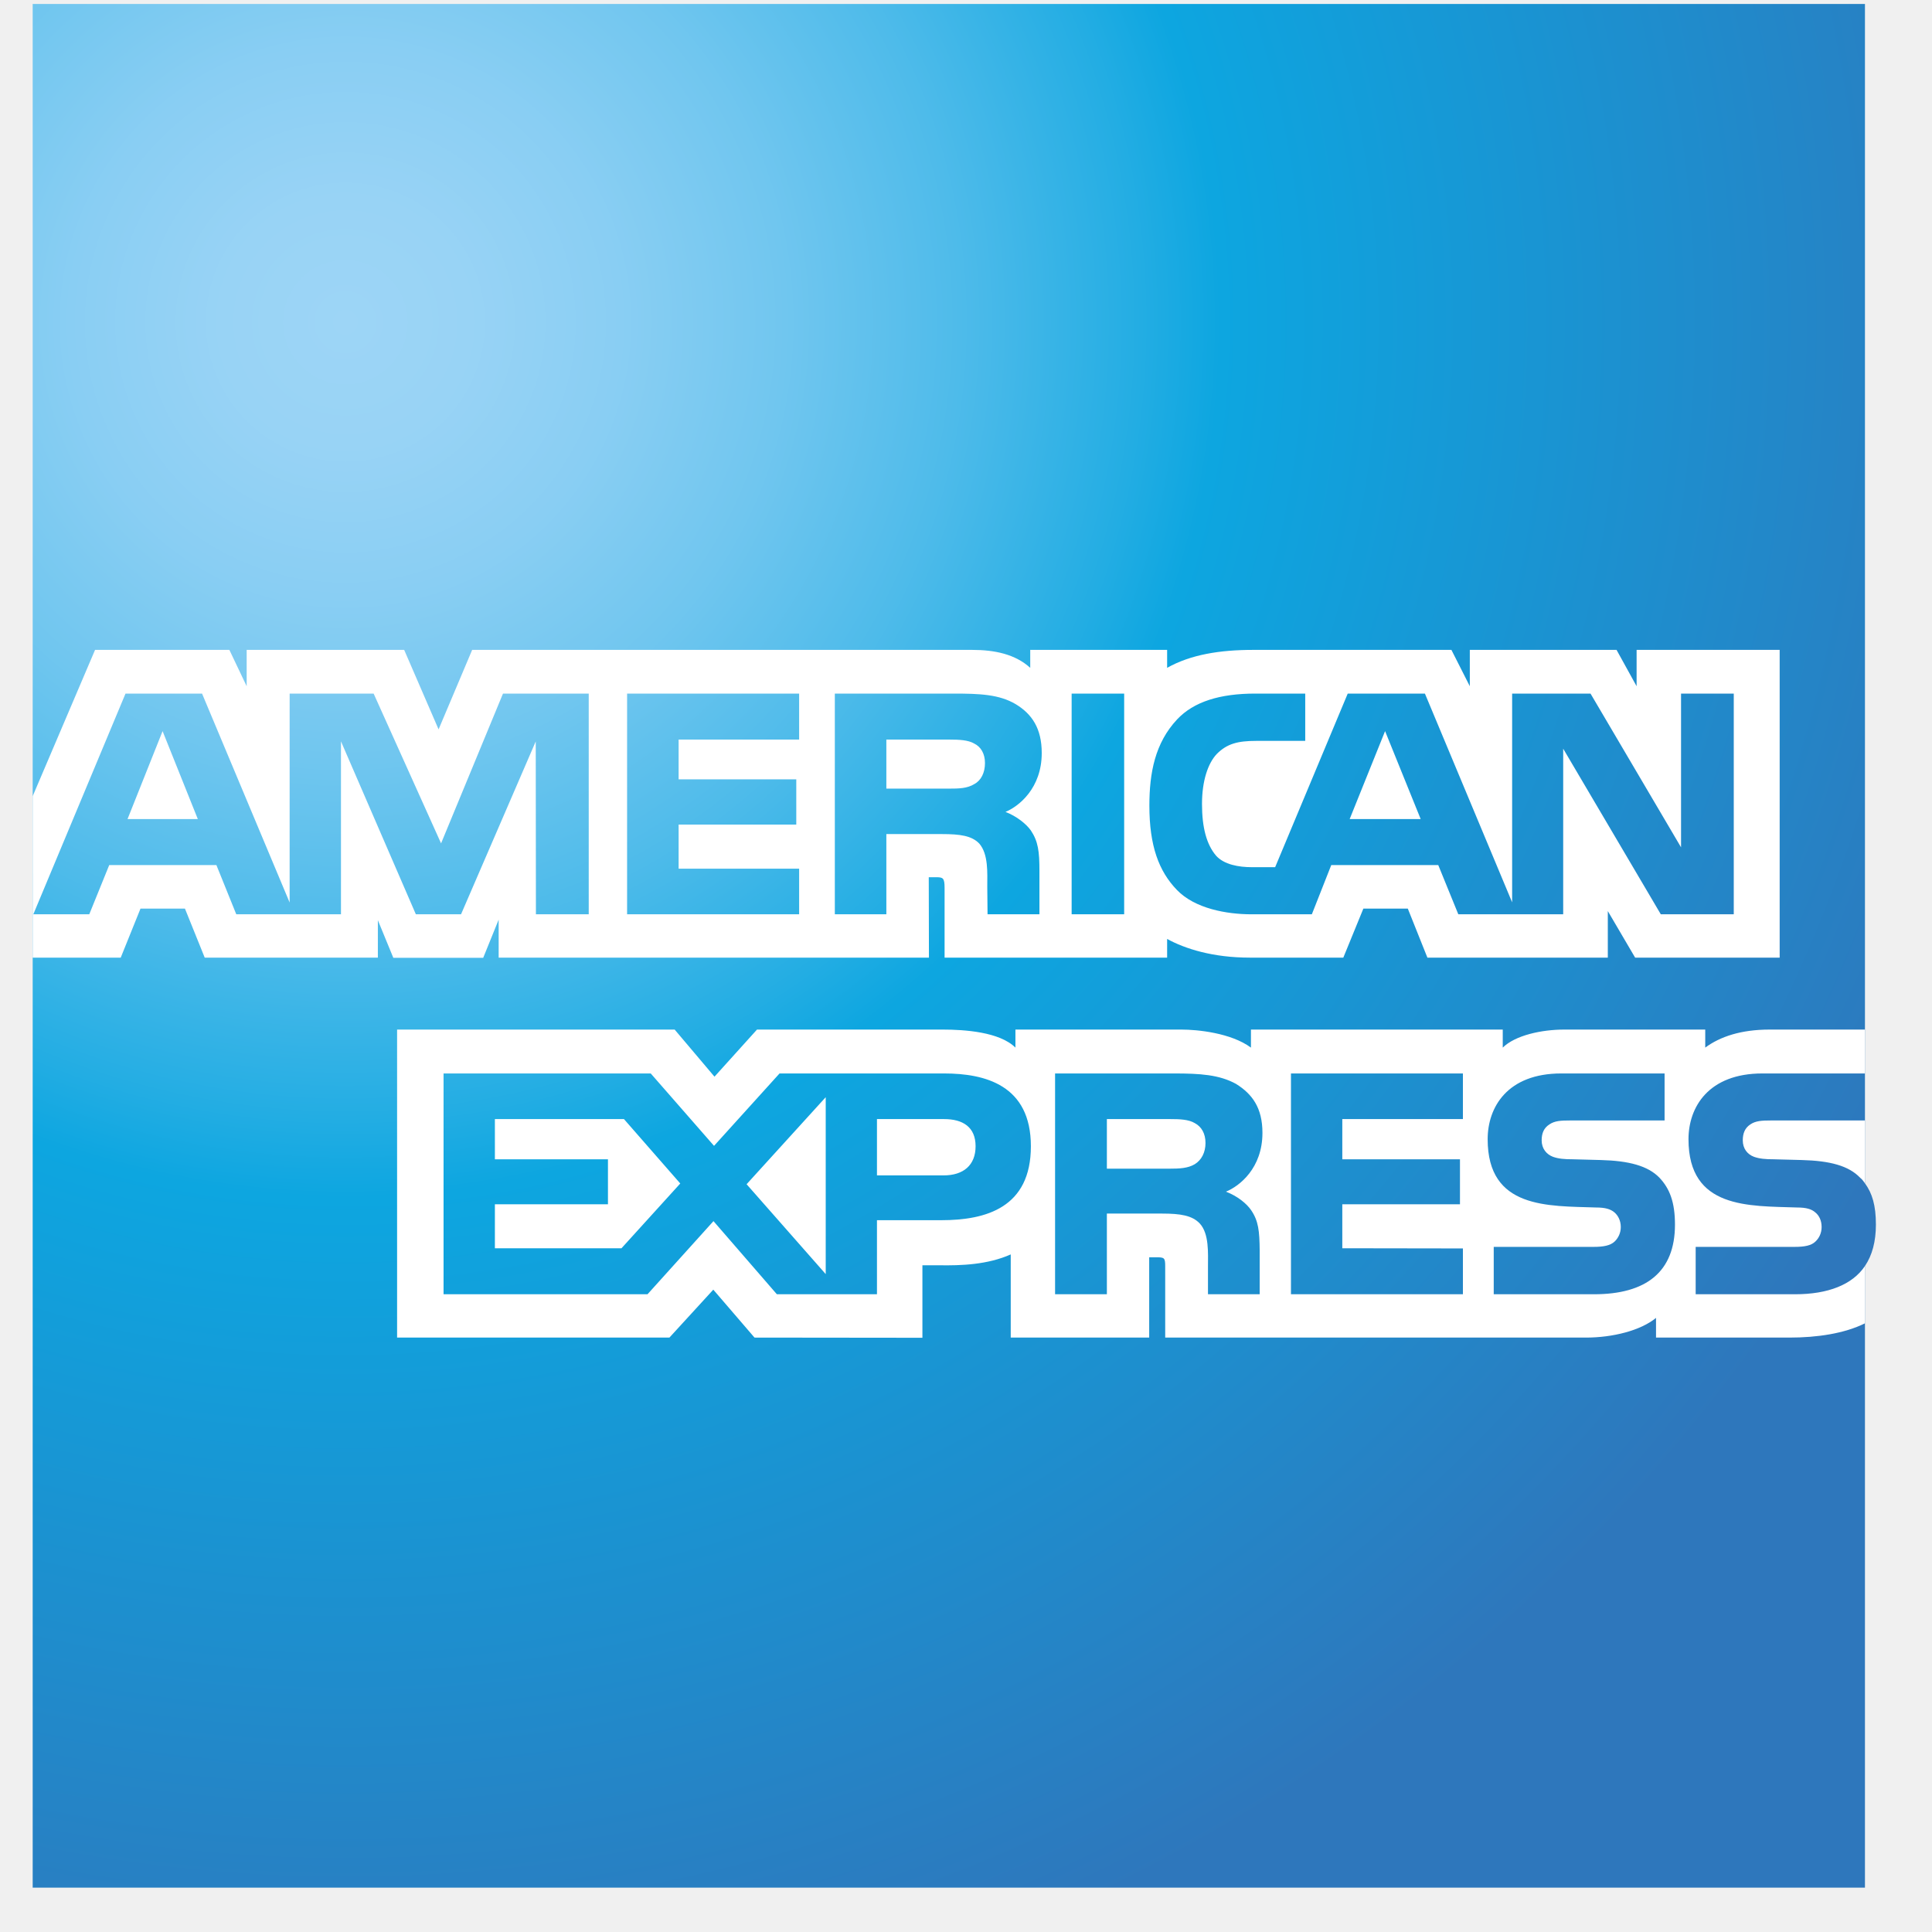
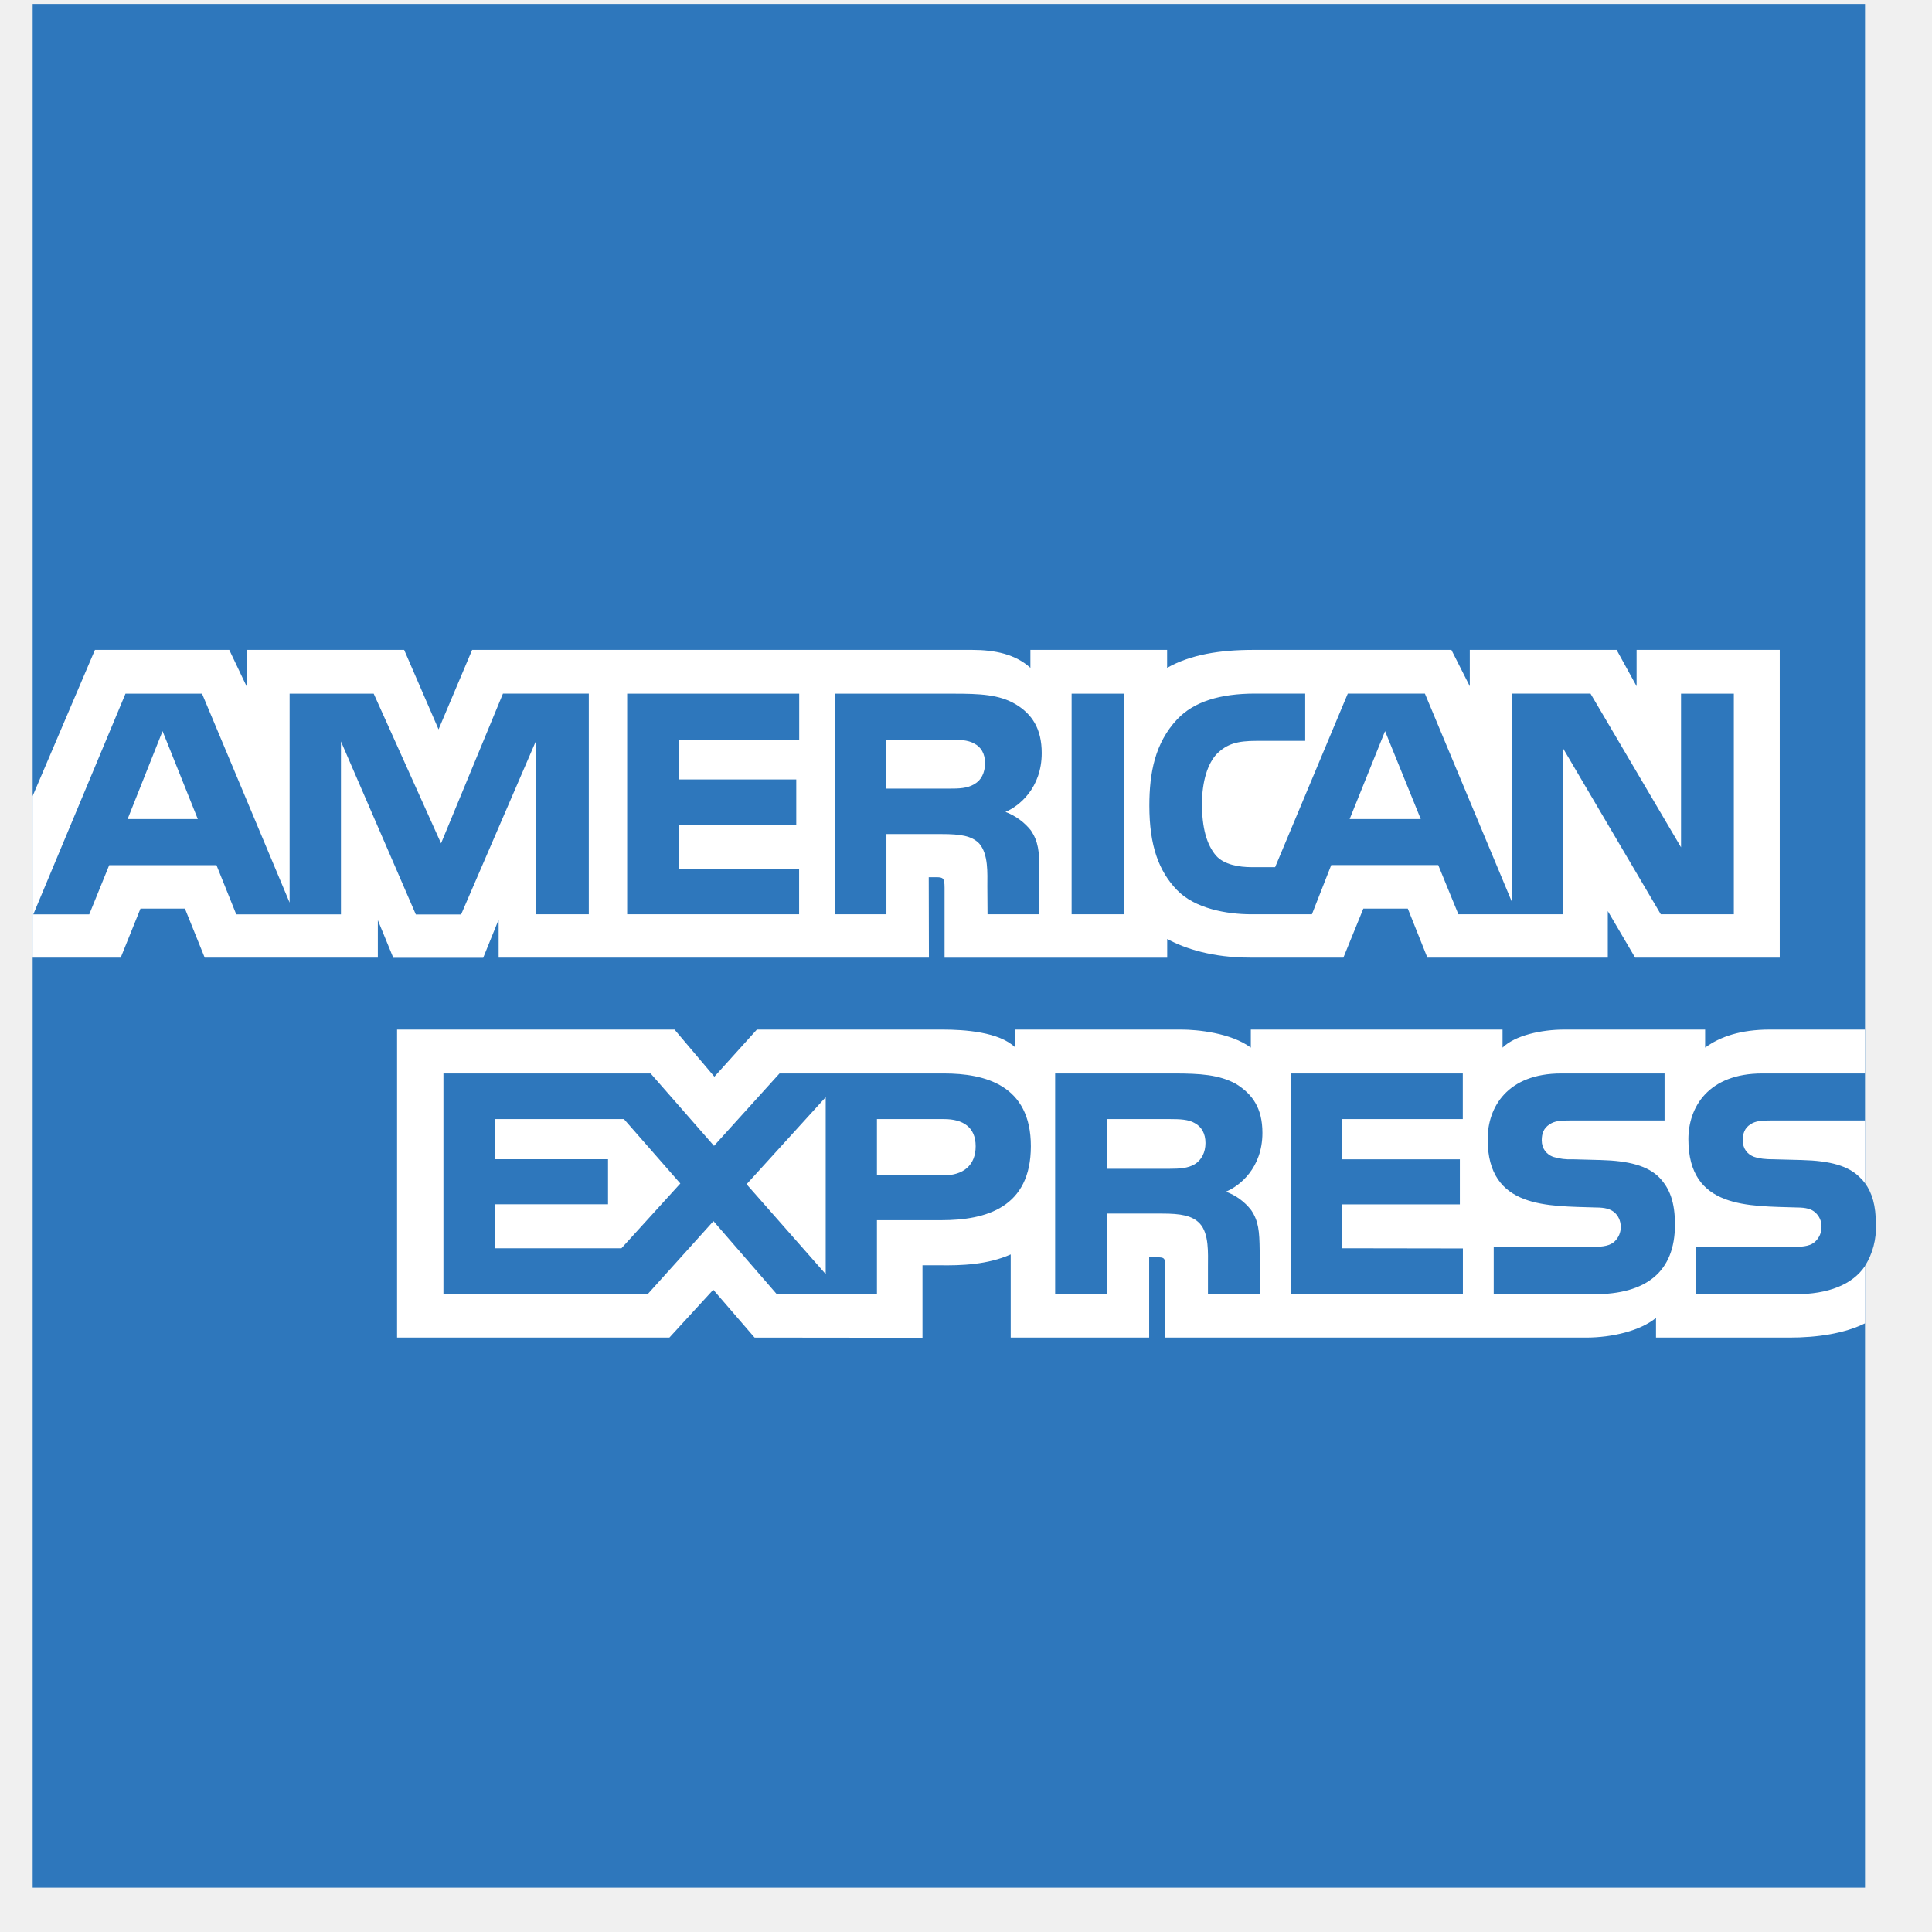
- <svg xmlns="http://www.w3.org/2000/svg" width="21px" height="21px" viewBox="0 0 21 21" version="1.1">
-   <defs>
-     <radialGradient cx="17.541%" cy="17.466%" fx="17.541%" fy="17.466%" r="93.287%" gradientTransform="translate(0.175409,0.174661),scale(1,0.978498),translate(-0.175409,-0.174661)" id="radialGradient-1">
-       <stop stop-color="#9DD5F6" offset="0%" />
-       <stop stop-color="#98D3F5" offset="7.11%" />
-       <stop stop-color="#89CEF3" offset="15.75%" />
-       <stop stop-color="#70C6EF" offset="25.16%" />
-       <stop stop-color="#4EBBEA" offset="35.14%" />
-       <stop stop-color="#23ADE3" offset="45.46%" />
-       <stop stop-color="#0DA6E0" offset="50%" />
-       <stop stop-color="#2E77BC" offset="100%" />
-     </radialGradient>
-   </defs>
-   <g id="Page-1" stroke="none" stroke-width="1" fill="none" fill-rule="evenodd">
-     <g id="card-pay-methods" transform="translate(-635, -296)" fill-rule="nonzero">
-       <g id="card-payments" transform="translate(270, 272)">
-         <g id="cards" transform="translate(266, 24)">
-           <g id="amex" transform="translate(99.31023, 0)">
-             <path d="M19.961,0.043 L0.045,0.043 L0.045,20.518 L19.961,20.518 L19.961,13.761 C20.04,13.644 20.08,13.494 20.08,13.311 C20.08,13.101 20.04,12.971 19.961,12.862" id="Shape" fill="url(#radialGradient-1)" />
-             <path d="M1.84,8.903 L1.457,7.947 L1.076,8.903 L1.84,8.903 Z M10.281,8.522 C10.204,8.57 10.113,8.572 10.004,8.572 L9.324,8.572 L9.324,8.039 L10.013,8.039 C10.111,8.039 10.213,8.043 10.279,8.082 C10.351,8.117 10.396,8.191 10.396,8.294 C10.396,8.399 10.354,8.483 10.281,8.522 Z M15.132,8.903 L14.745,7.947 L14.36,8.903 L15.132,8.903 Z M6.089,9.938 L5.515,9.938 L5.513,8.059 L4.701,9.938 L4.21,9.938 L3.396,8.058 L3.396,9.938 L2.258,9.938 L2.042,9.403 L0.877,9.403 L0.66,9.938 L0.052,9.938 L1.054,7.539 L1.886,7.539 L2.838,9.81 L2.838,7.539 L3.751,7.539 L4.484,9.167 L5.157,7.539 L6.089,7.539 L6.089,9.938 L6.089,9.938 Z M8.376,9.938 L6.506,9.938 L6.506,7.539 L8.376,7.539 L8.376,8.039 L7.066,8.039 L7.066,8.471 L8.345,8.471 L8.345,8.963 L7.066,8.963 L7.066,9.442 L8.376,9.442 L8.376,9.938 L8.376,9.938 Z M11.013,8.185 C11.013,8.568 10.764,8.765 10.619,8.825 C10.741,8.872 10.846,8.957 10.895,9.027 C10.974,9.146 10.988,9.253 10.988,9.467 L10.988,9.938 L10.424,9.938 L10.421,9.636 C10.421,9.491 10.435,9.284 10.333,9.168 C10.251,9.084 10.127,9.066 9.925,9.066 L9.324,9.066 L9.324,9.938 L8.764,9.938 L8.764,7.539 L10.052,7.539 C10.338,7.539 10.549,7.547 10.73,7.654 C10.907,7.761 11.013,7.918 11.013,8.185 Z M11.909,9.938 L11.338,9.938 L11.338,7.539 L11.909,7.539 L11.909,9.938 Z M18.535,9.938 L17.742,9.938 L16.681,8.138 L16.681,9.938 L15.541,9.938 L15.323,9.403 L14.16,9.403 L13.949,9.938 L13.294,9.938 C13.022,9.938 12.677,9.876 12.482,9.673 C12.285,9.469 12.183,9.193 12.183,8.757 C12.183,8.401 12.244,8.076 12.485,7.819 C12.666,7.627 12.949,7.539 13.335,7.539 L13.877,7.539 L13.877,8.053 L13.346,8.053 C13.142,8.053 13.027,8.084 12.916,8.195 C12.82,8.296 12.755,8.487 12.755,8.739 C12.755,8.996 12.805,9.181 12.909,9.302 C12.995,9.397 13.151,9.426 13.299,9.426 L13.55,9.426 L14.339,7.539 L15.178,7.539 L16.126,9.808 L16.126,7.539 L16.978,7.539 L17.962,9.21 L17.962,7.539 L18.535,7.539 L18.535,9.938 Z M0.045,10.409 L1.002,10.409 L1.217,9.876 L1.7,9.876 L1.915,10.409 L3.797,10.409 L3.797,10.002 L3.965,10.411 L4.942,10.411 L5.11,9.996 L5.11,10.409 L9.787,10.409 L9.785,9.535 L9.875,9.535 C9.938,9.537 9.957,9.543 9.957,9.65 L9.957,10.409 L12.376,10.409 L12.376,10.206 C12.571,10.313 12.874,10.409 13.274,10.409 L14.291,10.409 L14.509,9.876 L14.992,9.876 L15.205,10.409 L17.166,10.409 L17.166,9.903 L17.463,10.409 L19.034,10.409 L19.034,7.064 L17.479,7.064 L17.479,7.459 L17.261,7.064 L15.666,7.064 L15.666,7.459 L15.466,7.064 L13.31,7.064 C12.949,7.064 12.632,7.115 12.376,7.259 L12.376,7.064 L10.888,7.064 L10.888,7.259 C10.725,7.111 10.503,7.064 10.256,7.064 L4.822,7.064 L4.457,7.928 L4.083,7.064 L2.371,7.064 L2.371,7.459 L2.183,7.064 L0.723,7.064 L0.045,8.654 L0.045,10.409 L0.045,10.409 Z" id="Shape" fill="#FFFFFF" />
-             <path d="M19.961,12.179 L18.941,12.179 C18.839,12.179 18.772,12.183 18.715,12.222 C18.656,12.261 18.633,12.319 18.633,12.395 C18.633,12.485 18.683,12.547 18.755,12.574 C18.814,12.595 18.878,12.601 18.971,12.601 L19.274,12.609 C19.58,12.617 19.785,12.671 19.909,12.802 C19.932,12.82 19.946,12.841 19.961,12.862 L19.961,12.179 Z M19.961,13.761 C19.825,13.964 19.56,14.068 19.202,14.068 L18.121,14.068 L18.121,13.553 L19.197,13.553 C19.304,13.553 19.379,13.539 19.424,13.494 C19.463,13.457 19.49,13.403 19.49,13.337 C19.49,13.267 19.463,13.212 19.422,13.179 C19.381,13.142 19.322,13.125 19.224,13.125 C18.699,13.107 18.043,13.142 18.043,12.383 C18.043,12.035 18.259,11.668 18.846,11.668 L19.961,11.668 L19.961,11.191 L18.925,11.191 C18.613,11.191 18.386,11.268 18.225,11.387 L18.225,11.191 L16.692,11.191 C16.447,11.191 16.16,11.253 16.024,11.387 L16.024,11.191 L13.287,11.191 L13.287,11.387 C13.069,11.226 12.702,11.191 12.532,11.191 L10.727,11.191 L10.727,11.387 C10.555,11.216 10.172,11.191 9.938,11.191 L7.918,11.191 L7.456,11.703 L7.023,11.191 L4.006,11.191 L4.006,14.539 L6.966,14.539 L7.443,14.018 L7.891,14.539 L9.716,14.541 L9.716,13.753 L9.896,13.753 C10.138,13.757 10.424,13.747 10.676,13.635 L10.676,14.539 L12.181,14.539 L12.181,13.666 L12.253,13.666 C12.346,13.666 12.355,13.67 12.355,13.765 L12.355,14.539 L16.928,14.539 C17.218,14.539 17.522,14.463 17.69,14.325 L17.69,14.539 L19.14,14.539 C19.442,14.539 19.737,14.495 19.961,14.384 L19.961,13.761 Z M17.728,12.802 C17.837,12.918 17.896,13.064 17.896,13.311 C17.896,13.827 17.581,14.068 17.016,14.068 L15.926,14.068 L15.926,13.553 L17.012,13.553 C17.118,13.553 17.194,13.539 17.241,13.494 C17.279,13.457 17.307,13.403 17.307,13.337 C17.307,13.267 17.277,13.212 17.239,13.179 C17.196,13.142 17.137,13.125 17.039,13.125 C16.516,13.107 15.86,13.142 15.86,12.383 C15.86,12.035 16.074,11.668 16.66,11.668 L17.783,11.668 L17.783,12.179 L16.756,12.179 C16.654,12.179 16.588,12.183 16.531,12.222 C16.47,12.261 16.447,12.319 16.447,12.395 C16.447,12.485 16.499,12.547 16.57,12.574 C16.629,12.595 16.692,12.601 16.788,12.601 L17.089,12.609 C17.393,12.617 17.602,12.671 17.728,12.802 Z M12.677,12.654 C12.602,12.699 12.51,12.703 12.401,12.703 L11.721,12.703 L11.721,12.164 L12.41,12.164 C12.51,12.164 12.609,12.167 12.677,12.208 C12.75,12.247 12.793,12.321 12.793,12.424 C12.793,12.526 12.75,12.609 12.677,12.654 Z M13.015,12.953 C13.14,13 13.242,13.084 13.289,13.154 C13.369,13.271 13.38,13.381 13.382,13.592 L13.382,14.068 L12.82,14.068 L12.82,13.767 C12.82,13.623 12.834,13.409 12.73,13.298 C12.648,13.212 12.523,13.191 12.319,13.191 L11.721,13.191 L11.721,14.068 L11.158,14.068 L11.158,11.668 L12.451,11.668 C12.734,11.668 12.941,11.681 13.124,11.781 C13.301,11.891 13.412,12.041 13.412,12.314 C13.412,12.697 13.163,12.893 13.015,12.953 Z M13.722,11.668 L15.591,11.668 L15.591,12.164 L14.28,12.164 L14.28,12.601 L15.559,12.601 L15.559,13.09 L14.28,13.09 L14.28,13.568 L15.591,13.57 L15.591,14.068 L13.722,14.068 L13.722,11.668 L13.722,11.668 Z M9.946,12.776 L9.222,12.776 L9.222,12.164 L9.952,12.164 C10.154,12.164 10.294,12.249 10.294,12.459 C10.294,12.666 10.161,12.776 9.946,12.776 Z M8.665,13.849 L7.805,12.872 L8.665,11.926 L8.665,13.849 Z M6.445,13.568 L5.069,13.568 L5.069,13.09 L6.298,13.09 L6.298,12.601 L5.069,12.601 L5.069,12.164 L6.472,12.164 L7.084,12.864 L6.445,13.568 Z M10.895,12.459 C10.895,13.125 10.41,13.263 9.921,13.263 L9.222,13.263 L9.222,14.068 L8.134,14.068 L7.445,13.273 L6.728,14.068 L4.511,14.068 L4.511,11.668 L6.763,11.668 L7.451,12.455 L8.163,11.668 L9.952,11.668 C10.396,11.668 10.895,11.794 10.895,12.459 Z" id="Shape" fill="#FFFFFF" />
-           </g>
-         </g>
-       </g>
-     </g>
+ <svg xmlns="http://www.w3.org/2000/svg" width="21" height="21">
+   <g fill="none">
+     <path d="M20.272.043H.355v20.475h19.917V13.76a.788.788 0 0 0 .118-.45c0-.21-.04-.34-.118-.45" fill="#2E77BC" />
+     <path d="M2.15 8.903l-.383-.956-.38.956h.764zm8.441-.38c-.077.047-.168.049-.277.049h-.68v-.533h.69c.097 0 .199.004.265.043.073.035.118.11.118.212 0 .105-.043.19-.116.228zm4.852.38l-.388-.956-.385.956h.773zM6.399 9.938h-.574L5.823 8.06l-.811 1.88H4.52l-.814-1.881v1.88H2.568l-.215-.535H1.187l-.217.535H.362L1.364 7.54h.832l.952 2.271V7.54h.914l.732 1.627.673-1.628H6.4v2.4zm2.288 0h-1.87V7.54h1.87v.5h-1.31v.432h1.278v.492H7.376v.479h1.31v.496zm2.636-1.753c0 .383-.249.58-.394.64a.65.65 0 0 1 .277.202c.079.119.092.226.092.44v.471h-.564l-.002-.302c0-.145.013-.352-.089-.468-.082-.084-.206-.102-.408-.102h-.6v.872h-.56V7.54h1.287c.286 0 .497.008.678.115.177.107.283.264.283.531zm.896 1.753h-.571V7.54h.571v2.4zm6.627 0h-.794l-1.06-1.8v1.8h-1.14l-.219-.535H14.47l-.21.535h-.656c-.272 0-.617-.062-.812-.265-.196-.204-.299-.48-.299-.916 0-.356.061-.681.302-.938.181-.192.464-.28.85-.28h.542v.514h-.53c-.205 0-.32.031-.431.142-.096.101-.161.292-.161.544 0 .257.05.442.154.563.086.095.243.124.39.124h.251l.79-1.887h.838l.948 2.27v-2.27h.852l.984 1.671V7.54h.574v2.398zm-18.49.471h.956l.215-.533h.483l.215.533h1.882v-.407l.168.409h.977l.168-.415v.413h4.677l-.002-.874h.09c.064.002.082.008.082.115v.76h2.42v-.204c.194.107.498.203.897.203h1.018l.217-.533h.483l.213.533h1.961v-.506l.297.506h1.572V7.064h-1.556v.395l-.217-.395h-1.596v.395l-.2-.395H13.62c-.36 0-.678.051-.934.195v-.195H11.2v.195c-.163-.148-.386-.195-.633-.195H5.132l-.365.864-.374-.864H2.68v.395l-.188-.395h-1.46l-.678 1.59v1.755zm19.916 1.77h-1.02c-.103 0-.17.004-.227.043-.06.039-.082.097-.082.173 0 .09.05.152.122.179.06.02.123.027.216.027l.304.008c.306.008.51.062.635.193.022.018.036.039.052.06v-.683zm0 1.582c-.136.203-.401.307-.76.307H18.43v-.515h1.077c.106 0 .181-.014.226-.06a.213.213 0 0 0 .066-.156.2.2 0 0 0-.068-.158c-.04-.037-.1-.054-.197-.054-.526-.018-1.182.017-1.182-.742 0-.348.216-.715.803-.715h1.116v-.477h-1.036c-.313 0-.54.077-.701.196v-.196h-1.532c-.245 0-.533.062-.67.196v-.196h-2.736v.196c-.217-.161-.585-.196-.754-.196h-1.805v.196c-.173-.171-.556-.196-.79-.196h-2.02l-.462.512-.433-.512H4.316v3.348h2.96l.477-.52.449.52 1.825.002v-.788h.18c.241.004.527-.006.779-.118v.904h1.505v-.873h.073c.092 0 .101.004.101.099v.774h4.573c.29 0 .594-.076.762-.214v.214h1.45c.303 0 .597-.044.822-.155v-.623zm-2.233-.959c.109.116.167.262.167.509 0 .516-.315.757-.88.757h-1.09v-.515h1.086c.106 0 .182-.014.229-.06a.215.215 0 0 0 .066-.156c0-.07-.03-.125-.068-.158-.043-.037-.102-.054-.2-.054-.523-.018-1.179.017-1.179-.742 0-.348.214-.715.8-.715h1.123v.511h-1.027c-.102 0-.168.004-.224.043-.062.04-.084.097-.084.173 0 .09.052.152.122.179a.63.63 0 0 0 .218.027l.301.008c.304.008.513.062.64.193zm-5.052-.148c-.074.045-.167.05-.276.05h-.68v-.54h.69c.099 0 .199.003.266.044.073.039.116.113.116.216 0 .102-.043.185-.116.23zm.338.299a.61.61 0 0 1 .275.201c.079.117.09.227.092.438v.476h-.562v-.3c0-.145.014-.359-.09-.47-.082-.086-.207-.107-.41-.107h-.599v.877h-.562v-2.4h1.292c.283 0 .49.013.673.113.177.11.288.26.288.533 0 .383-.25.579-.397.639zm.708-1.285H15.9v.496h-1.31v.437h1.278v.49H14.59v.477l1.311.002v.498h-1.868v-2.4zm-3.777 1.108h-.724v-.612h.73c.202 0 .343.085.343.295 0 .207-.134.317-.35.317zm-1.281 1.073l-.86-.977.86-.946v1.923zm-2.22-.281H5.38v-.478h1.229v-.49h-1.23v-.436h1.403l.613.7-.64.704zm4.45-1.11c0 .667-.485.805-.974.805h-.699v.805H8.444l-.689-.795-.716.795H4.82v-2.4h2.252l.689.787.712-.787h1.788c.445 0 .944.126.944.79z" fill="#FFF" />
  </g>
</svg>
